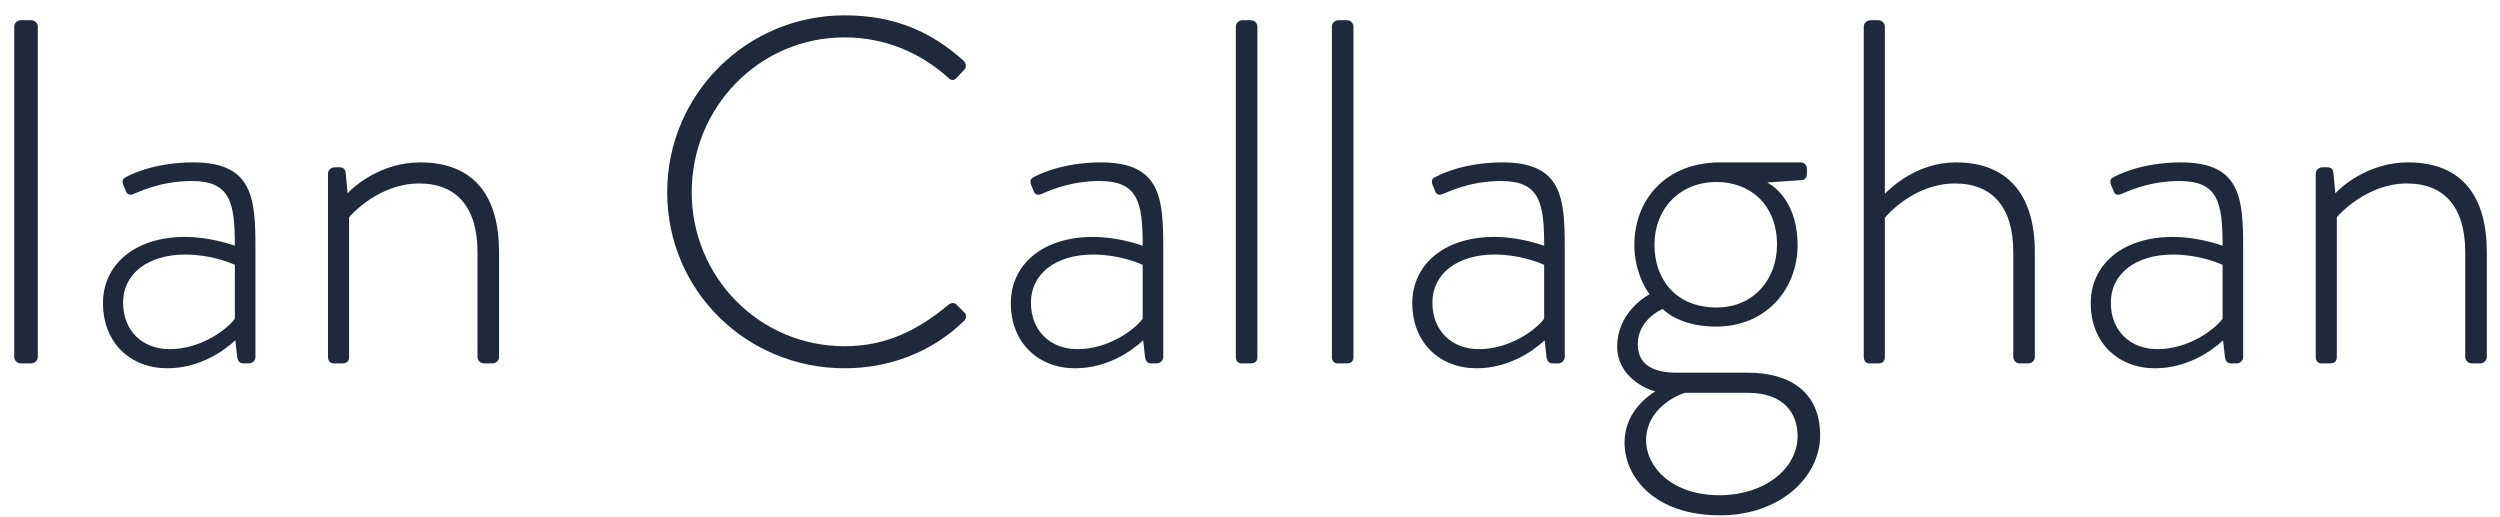
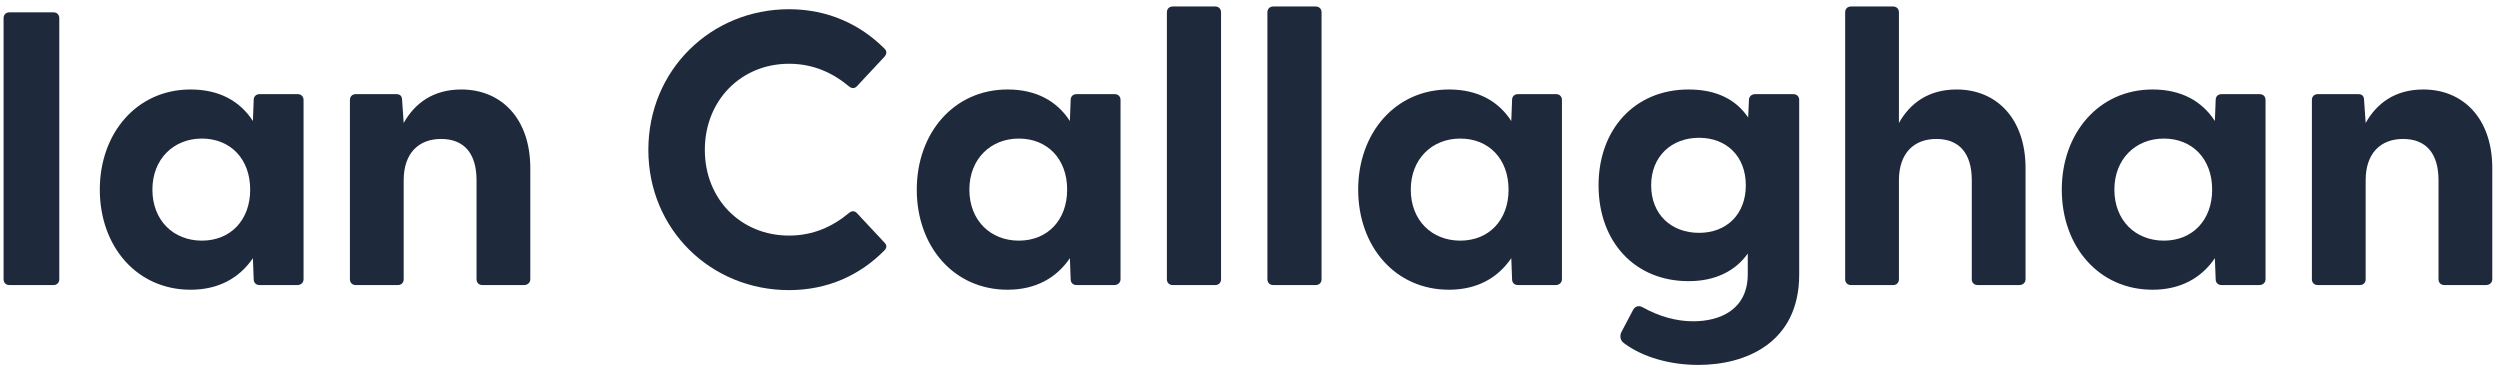
- <svg xmlns="http://www.w3.org/2000/svg" width="100%" height="100%" viewBox="0 0 150 31" version="1.1" xml:space="preserve" style="fill-rule:evenodd;clip-rule:evenodd;stroke-linejoin:round;stroke-miterlimit:2;">
-   <g transform="matrix(1,0,0,1,-470,-265)">
-     <g transform="matrix(0.612745,0,0,0.612745,324.079,111.337)">
-       <path d="M239.539,285.735C239.539,286.071 239.827,286.359 240.163,286.359L241.171,286.359C241.507,286.359 241.843,286.119 241.843,285.735L241.843,253.383C241.843,253.047 241.555,252.759 241.219,252.759L240.163,252.759C239.827,252.759 239.539,253.047 239.539,253.383L239.539,285.735Z" style="fill:rgb(30,41,59);fill-rule:nonzero;" />
-       <path d="M248.227,280.455C248.227,284.391 250.963,286.839 254.515,286.839C257.587,286.839 259.939,285.255 261.187,284.103L261.379,285.831C261.475,286.167 261.619,286.359 261.955,286.359L262.531,286.359C262.867,286.359 263.155,286.071 263.155,285.735L263.155,275.079C263.155,270.183 262.915,266.679 257.059,266.679C253.075,266.679 250.627,268.023 250.483,268.119C250.243,268.215 250.051,268.407 250.195,268.839L250.435,269.415C250.531,269.751 250.771,269.943 251.155,269.799C251.587,269.655 253.747,268.503 256.915,268.503C260.707,268.503 261.139,270.615 261.139,274.839C260.611,274.647 258.499,273.975 256.291,273.975C251.251,273.975 248.227,276.759 248.227,280.455ZM250.195,280.407C250.195,277.575 252.643,275.703 256.291,275.703C258.595,275.703 260.515,276.423 261.139,276.711L261.139,281.991C260.227,283.191 257.683,284.967 254.755,284.967C252.115,284.967 250.195,283.191 250.195,280.407Z" style="fill:rgb(30,41,59);fill-rule:nonzero;" />
-       <path d="M270.259,285.735C270.259,286.071 270.451,286.359 270.787,286.359L271.699,286.359C272.131,286.359 272.323,286.119 272.323,285.735L272.323,272.055C272.515,271.815 275.251,268.743 279.187,268.743C282.835,268.743 284.899,271.047 284.899,275.463L284.899,285.735C284.899,286.071 285.187,286.359 285.523,286.359L286.387,286.359C286.723,286.359 287.011,286.071 287.011,285.735L287.011,275.463C287.011,270.087 284.659,266.679 279.283,266.679C275.443,266.679 272.803,269.031 272.179,269.703L271.987,267.639C271.939,267.351 271.747,267.159 271.411,267.159L270.931,267.159C270.547,267.159 270.259,267.447 270.259,267.783L270.259,285.735Z" style="fill:rgb(30,41,59);fill-rule:nonzero;" />
-       <path d="M303.475,269.607C303.475,279.255 311.251,286.839 320.851,286.839C325.123,286.839 329.299,285.351 332.563,282.183C332.803,281.943 332.803,281.559 332.563,281.367L331.747,280.551C331.555,280.407 331.267,280.407 330.979,280.647C328.099,283.047 324.979,284.679 320.851,284.679C312.451,284.679 305.875,277.863 305.875,269.607C305.875,261.303 312.451,254.439 320.851,254.439C324.787,254.439 328.243,255.927 330.979,258.375C331.267,258.663 331.507,258.711 331.795,258.423L332.563,257.607C332.803,257.367 332.755,256.983 332.515,256.743C329.395,253.911 325.747,252.279 320.851,252.279C311.251,252.279 303.475,260.007 303.475,269.607Z" style="fill:rgb(30,41,59);fill-rule:nonzero;" />
-       <path d="M337.123,280.455C337.123,284.391 339.859,286.839 343.411,286.839C346.483,286.839 348.835,285.255 350.083,284.103L350.275,285.831C350.371,286.167 350.515,286.359 350.851,286.359L351.427,286.359C351.763,286.359 352.051,286.071 352.051,285.735L352.051,275.079C352.051,270.183 351.811,266.679 345.955,266.679C341.971,266.679 339.523,268.023 339.379,268.119C339.139,268.215 338.947,268.407 339.091,268.839L339.331,269.415C339.427,269.751 339.667,269.943 340.051,269.799C340.483,269.655 342.643,268.503 345.811,268.503C349.603,268.503 350.035,270.615 350.035,274.839C349.507,274.647 347.395,273.975 345.187,273.975C340.147,273.975 337.123,276.759 337.123,280.455ZM339.091,280.407C339.091,277.575 341.539,275.703 345.187,275.703C347.491,275.703 349.411,276.423 350.035,276.711L350.035,281.991C349.123,283.191 346.579,284.967 343.651,284.967C341.011,284.967 339.091,283.191 339.091,280.407Z" style="fill:rgb(30,41,59);fill-rule:nonzero;" />
-       <path d="M359.155,285.735C359.155,286.071 359.347,286.359 359.683,286.359L360.643,286.359C361.075,286.359 361.267,286.119 361.267,285.735L361.267,253.383C361.267,253.047 360.979,252.759 360.643,252.759L359.779,252.759C359.443,252.759 359.155,253.047 359.155,253.383L359.155,285.735Z" style="fill:rgb(30,41,59);fill-rule:nonzero;" />
-       <path d="M368.563,285.735C368.563,286.071 368.755,286.359 369.091,286.359L370.051,286.359C370.483,286.359 370.675,286.119 370.675,285.735L370.675,253.383C370.675,253.047 370.387,252.759 370.051,252.759L369.187,252.759C368.851,252.759 368.563,253.047 368.563,253.383L368.563,285.735Z" style="fill:rgb(30,41,59);fill-rule:nonzero;" />
-       <path d="M376.435,280.455C376.435,284.391 379.171,286.839 382.723,286.839C385.795,286.839 388.147,285.255 389.395,284.103L389.587,285.831C389.683,286.167 389.827,286.359 390.163,286.359L390.739,286.359C391.075,286.359 391.363,286.071 391.363,285.735L391.363,275.079C391.363,270.183 391.123,266.679 385.267,266.679C381.283,266.679 378.835,268.023 378.691,268.119C378.451,268.215 378.259,268.407 378.403,268.839L378.643,269.415C378.739,269.751 378.979,269.943 379.363,269.799C379.795,269.655 381.955,268.503 385.123,268.503C388.915,268.503 389.347,270.615 389.347,274.839C388.819,274.647 386.707,273.975 384.499,273.975C379.459,273.975 376.435,276.759 376.435,280.455ZM378.403,280.407C378.403,277.575 380.851,275.703 384.499,275.703C386.803,275.703 388.723,276.423 389.347,276.711L389.347,281.991C388.435,283.191 385.891,284.967 382.963,284.967C380.323,284.967 378.403,283.191 378.403,280.407Z" style="fill:rgb(30,41,59);fill-rule:nonzero;" />
-       <path d="M396.499,284.727C396.499,287.607 399.283,288.903 400.243,289.095C399.235,289.719 397.219,291.303 397.219,294.135C397.219,297.399 400.051,301.239 406.579,301.239C412.435,301.239 416.371,297.495 416.371,293.415C416.371,289.143 413.395,287.271 409.267,287.271L402.307,287.271C400.435,287.271 398.515,286.743 398.515,284.487C398.515,282.231 400.579,281.175 400.963,281.031C401.587,281.703 403.315,282.759 406.195,282.759C411.091,282.759 414.163,279.063 414.163,274.791C414.163,270.807 412.099,269.127 411.187,268.647L414.643,268.407C414.931,268.359 415.075,268.071 415.075,267.831L415.075,267.303C415.075,266.967 414.835,266.679 414.451,266.679L406.579,266.679C401.395,266.679 398.179,270.183 398.179,274.791C398.179,277.095 399.139,278.919 399.667,279.591C399.139,279.879 396.499,281.511 396.499,284.727ZM406.243,280.887C402.211,280.887 400.147,278.103 400.147,274.743C400.147,271.287 402.547,268.599 406.243,268.599C409.411,268.599 412.147,270.711 412.147,274.743C412.147,278.151 409.843,280.887 406.243,280.887ZM399.331,293.895C399.331,290.631 402.739,289.287 403.219,289.239L409.267,289.239C412.819,289.239 414.163,291.255 414.163,293.463C414.163,296.727 410.851,299.271 406.531,299.271C401.875,299.271 399.331,296.535 399.331,293.895Z" style="fill:rgb(30,41,59);fill-rule:nonzero;" />
-       <path d="M420.643,285.735C420.643,286.071 420.835,286.359 421.171,286.359L422.083,286.359C422.515,286.359 422.707,286.119 422.707,285.735L422.707,272.103C422.899,271.863 425.587,268.743 429.571,268.743C433.219,268.743 435.283,271.047 435.283,275.463L435.283,285.735C435.283,286.071 435.571,286.359 435.907,286.359L436.771,286.359C437.107,286.359 437.395,286.071 437.395,285.735L437.395,275.463C437.395,269.751 434.659,266.679 429.667,266.679C425.875,266.679 423.331,269.127 422.707,269.751L422.707,253.383C422.707,253.047 422.419,252.759 422.083,252.759L421.315,252.759C420.931,252.759 420.643,253.047 420.643,253.383L420.643,285.735Z" style="fill:rgb(30,41,59);fill-rule:nonzero;" />
-       <path d="M442.867,280.455C442.867,284.391 445.603,286.839 449.155,286.839C452.227,286.839 454.579,285.255 455.827,284.103L456.019,285.831C456.115,286.167 456.259,286.359 456.595,286.359L457.171,286.359C457.507,286.359 457.795,286.071 457.795,285.735L457.795,275.079C457.795,270.183 457.555,266.679 451.699,266.679C447.715,266.679 445.267,268.023 445.123,268.119C444.883,268.215 444.691,268.407 444.835,268.839L445.075,269.415C445.171,269.751 445.411,269.943 445.795,269.799C446.227,269.655 448.387,268.503 451.555,268.503C455.347,268.503 455.779,270.615 455.779,274.839C455.251,274.647 453.139,273.975 450.931,273.975C445.891,273.975 442.867,276.759 442.867,280.455ZM444.835,280.407C444.835,277.575 447.283,275.703 450.931,275.703C453.235,275.703 455.155,276.423 455.779,276.711L455.779,281.991C454.867,283.191 452.323,284.967 449.395,284.967C446.755,284.967 444.835,283.191 444.835,280.407Z" style="fill:rgb(30,41,59);fill-rule:nonzero;" />
-       <path d="M464.899,285.735C464.899,286.071 465.091,286.359 465.427,286.359L466.339,286.359C466.771,286.359 466.963,286.119 466.963,285.735L466.963,272.055C467.155,271.815 469.891,268.743 473.827,268.743C477.475,268.743 479.539,271.047 479.539,275.463L479.539,285.735C479.539,286.071 479.827,286.359 480.163,286.359L481.027,286.359C481.363,286.359 481.651,286.071 481.651,285.735L481.651,275.463C481.651,270.087 479.299,266.679 473.923,266.679C470.083,266.679 467.443,269.031 466.819,269.703L466.627,267.639C466.579,267.351 466.387,267.159 466.051,267.159L465.571,267.159C465.187,267.159 464.899,267.447 464.899,267.783L464.899,285.735Z" style="fill:rgb(30,41,59);fill-rule:nonzero;" />
+ <svg xmlns="http://www.w3.org/2000/svg" width="100%" height="100%" viewBox="0 0 279 41" version="1.1" xml:space="preserve" style="fill-rule:evenodd;clip-rule:evenodd;stroke-linejoin:round;stroke-miterlimit:2;">
+   <g transform="matrix(1,0,0,1,-208,-214)">
+     <g transform="matrix(0.905797,0,0,0.905797,19.6318,20.2277)">
+       <path d="M209.119,249.045L214.543,249.045C214.975,249.045 215.263,248.757 215.263,248.325L215.263,216.165C215.263,215.733 214.975,215.445 214.543,215.445L209.119,215.445C208.687,215.445 208.399,215.733 208.399,216.165L208.399,248.325C208.399,248.757 208.687,249.045 209.119,249.045Z" style="fill:rgb(30,41,59);fill-rule:nonzero;" />
+       <path d="M231.439,249.621C234.943,249.621 237.487,248.133 239.119,245.733L239.215,248.325C239.215,248.757 239.503,249.045 239.935,249.045L244.591,249.045C245.023,249.045 245.359,248.757 245.359,248.325L245.359,226.245C245.359,225.813 245.071,225.525 244.639,225.525L239.935,225.525C239.503,225.525 239.215,225.813 239.215,226.245L239.119,228.837C237.535,226.389 234.991,224.949 231.439,224.949C224.815,224.949 220.255,230.325 220.255,237.285C220.255,244.293 224.815,249.621 231.439,249.621ZM226.735,237.285C226.735,233.541 229.327,230.997 232.831,230.997C236.335,230.997 238.783,233.493 238.783,237.285C238.783,241.077 236.335,243.573 232.831,243.573C229.327,243.573 226.735,241.077 226.735,237.285Z" style="fill:rgb(30,41,59);fill-rule:nonzero;" />
+       <path d="M251.791,249.045L256.975,249.045C257.407,249.045 257.695,248.757 257.695,248.325L257.695,236.133C257.695,232.821 259.519,231.045 262.303,231.045C265.135,231.045 266.671,232.821 266.671,236.133L266.671,248.325C266.671,248.757 266.959,249.045 267.391,249.045L272.527,249.045C272.959,249.045 273.295,248.757 273.295,248.325L273.295,234.645C273.295,228.501 269.695,224.949 264.799,224.949C261.295,224.949 259.039,226.677 257.695,229.077L257.503,226.293C257.503,225.717 257.215,225.525 256.783,225.525L251.791,225.525C251.359,225.525 251.071,225.813 251.071,226.245L251.071,248.325C251.071,248.757 251.359,249.045 251.791,249.045Z" style="fill:rgb(30,41,59);fill-rule:nonzero;" />
+       <path d="M305.167,249.669C309.967,249.669 313.951,247.797 316.927,244.773C317.263,244.437 317.215,244.101 316.927,243.813L313.567,240.213C313.279,239.877 312.895,239.877 312.559,240.165C310.543,241.845 308.143,242.949 305.167,242.949C299.263,242.949 294.799,238.485 294.799,232.389C294.799,226.293 299.263,221.781 305.167,221.781C308.143,221.781 310.543,222.885 312.559,224.565C312.895,224.853 313.279,224.853 313.567,224.517L316.927,220.917C317.215,220.581 317.263,220.245 316.927,219.909C313.951,216.933 309.967,215.061 305.167,215.061C295.567,215.061 287.839,222.549 287.839,232.389C287.839,242.229 295.567,249.669 305.167,249.669Z" style="fill:rgb(30,41,59);fill-rule:nonzero;" />
+       <path d="M332.095,249.621C335.599,249.621 338.143,248.133 339.775,245.733L339.871,248.325C339.871,248.757 340.159,249.045 340.591,249.045L345.247,249.045C345.679,249.045 346.015,248.757 346.015,248.325L346.015,226.245C346.015,225.813 345.727,225.525 345.295,225.525L340.591,225.525C340.159,225.525 339.871,225.813 339.871,226.245L339.775,228.837C338.191,226.389 335.647,224.949 332.095,224.949C325.471,224.949 320.911,230.325 320.911,237.285C320.911,244.293 325.471,249.621 332.095,249.621ZM327.391,237.285C327.391,233.541 329.983,230.997 333.487,230.997C336.991,230.997 339.439,233.493 339.439,237.285C339.439,241.077 336.991,243.573 333.487,243.573C329.983,243.573 327.391,241.077 327.391,237.285Z" style="fill:rgb(30,41,59);fill-rule:nonzero;" />
+       <path d="M352.447,249.045L357.679,249.045C358.111,249.045 358.399,248.757 358.399,248.325L358.399,215.445C358.399,215.013 358.111,214.725 357.679,214.725L352.447,214.725C352.015,214.725 351.727,215.013 351.727,215.445L351.727,248.325C351.727,248.757 352.015,249.045 352.447,249.045Z" style="fill:rgb(30,41,59);fill-rule:nonzero;" />
+       <path d="M364.831,249.045L370.063,249.045C370.495,249.045 370.783,248.757 370.783,248.325L370.783,215.445C370.783,215.013 370.495,214.725 370.063,214.725L364.831,214.725C364.399,214.725 364.111,215.013 364.111,215.445L364.111,248.325C364.111,248.757 364.399,249.045 364.831,249.045Z" style="fill:rgb(30,41,59);fill-rule:nonzero;" />
+       <path d="M386.479,249.621C389.983,249.621 392.527,248.133 394.159,245.733L394.255,248.325C394.255,248.757 394.543,249.045 394.975,249.045L399.631,249.045C400.063,249.045 400.399,248.757 400.399,248.325L400.399,226.245C400.399,225.813 400.111,225.525 399.679,225.525L394.975,225.525C394.543,225.525 394.255,225.813 394.255,226.245L394.159,228.837C392.575,226.389 390.031,224.949 386.479,224.949C379.855,224.949 375.295,230.325 375.295,237.285C375.295,244.293 379.855,249.621 386.479,249.621ZM381.775,237.285C381.775,233.541 384.367,230.997 387.871,230.997C391.375,230.997 393.823,233.493 393.823,237.285C393.823,241.077 391.375,243.573 387.871,243.573C384.367,243.573 381.775,241.077 381.775,237.285Z" style="fill:rgb(30,41,59);fill-rule:nonzero;" />
+       <path d="M417.199,258.885C423.007,258.885 429.631,256.197 429.631,247.749L429.631,226.245C429.631,225.813 429.343,225.525 428.911,225.525L424.207,225.525C423.775,225.525 423.439,225.813 423.439,226.245L423.343,228.405C421.855,226.197 419.455,224.949 415.999,224.949C409.375,224.949 404.911,229.845 404.911,236.757C404.911,243.717 409.375,248.565 415.999,248.565C419.359,248.565 421.807,247.269 423.295,245.157L423.295,247.701C423.295,252.069 419.887,253.509 416.575,253.509C414.511,253.509 412.399,252.933 410.335,251.781C409.807,251.493 409.375,251.685 409.135,252.165L407.743,254.805C407.503,255.237 407.551,255.861 408.031,256.197C410.335,257.925 413.695,258.885 417.199,258.885ZM411.391,236.757C411.391,233.205 413.887,230.901 417.295,230.901C420.655,230.901 423.055,233.157 423.055,236.757C423.055,240.357 420.655,242.613 417.295,242.613C413.887,242.613 411.391,240.357 411.391,236.757Z" style="fill:rgb(30,41,59);fill-rule:nonzero;" />
+       <path d="M436.015,249.045L441.199,249.045C441.631,249.045 441.919,248.757 441.919,248.325L441.919,236.133C441.919,232.821 443.743,231.045 446.527,231.045C449.359,231.045 450.895,232.821 450.895,236.133L450.895,248.325C450.895,248.757 451.183,249.045 451.615,249.045L456.751,249.045C457.183,249.045 457.519,248.757 457.519,248.325L457.519,234.645C457.519,228.501 453.919,224.949 449.023,224.949C445.519,224.949 443.263,226.677 441.919,229.077L441.919,215.445C441.919,215.013 441.631,214.725 441.199,214.725L436.015,214.725C435.583,214.725 435.295,215.013 435.295,215.445L435.295,248.325C435.295,248.757 435.583,249.045 436.015,249.045Z" style="fill:rgb(30,41,59);fill-rule:nonzero;" />
+       <path d="M473.167,249.621C476.671,249.621 479.215,248.133 480.847,245.733L480.943,248.325C480.943,248.757 481.231,249.045 481.663,249.045L486.319,249.045C486.751,249.045 487.087,248.757 487.087,248.325L487.087,226.245C487.087,225.813 486.799,225.525 486.367,225.525L481.663,225.525C481.231,225.525 480.943,225.813 480.943,226.245L480.847,228.837C479.263,226.389 476.719,224.949 473.167,224.949C466.543,224.949 461.983,230.325 461.983,237.285C461.983,244.293 466.543,249.621 473.167,249.621ZM468.463,237.285C468.463,233.541 471.055,230.997 474.559,230.997C478.063,230.997 480.511,233.493 480.511,237.285C480.511,241.077 478.063,243.573 474.559,243.573C471.055,243.573 468.463,241.077 468.463,237.285Z" style="fill:rgb(30,41,59);fill-rule:nonzero;" />
+       <path d="M493.519,249.045L498.703,249.045C499.135,249.045 499.423,248.757 499.423,248.325L499.423,236.133C499.423,232.821 501.247,231.045 504.031,231.045C506.863,231.045 508.399,232.821 508.399,236.133L508.399,248.325C508.399,248.757 508.687,249.045 509.119,249.045L514.255,249.045C514.687,249.045 515.023,248.757 515.023,248.325L515.023,234.645C515.023,228.501 511.423,224.949 506.527,224.949C503.023,224.949 500.767,226.677 499.423,229.077L499.231,226.293C499.231,225.717 498.943,225.525 498.511,225.525L493.519,225.525C493.087,225.525 492.799,225.813 492.799,226.245L492.799,248.325C492.799,248.757 493.087,249.045 493.519,249.045Z" style="fill:rgb(30,41,59);fill-rule:nonzero;" />
    </g>
  </g>
</svg>
